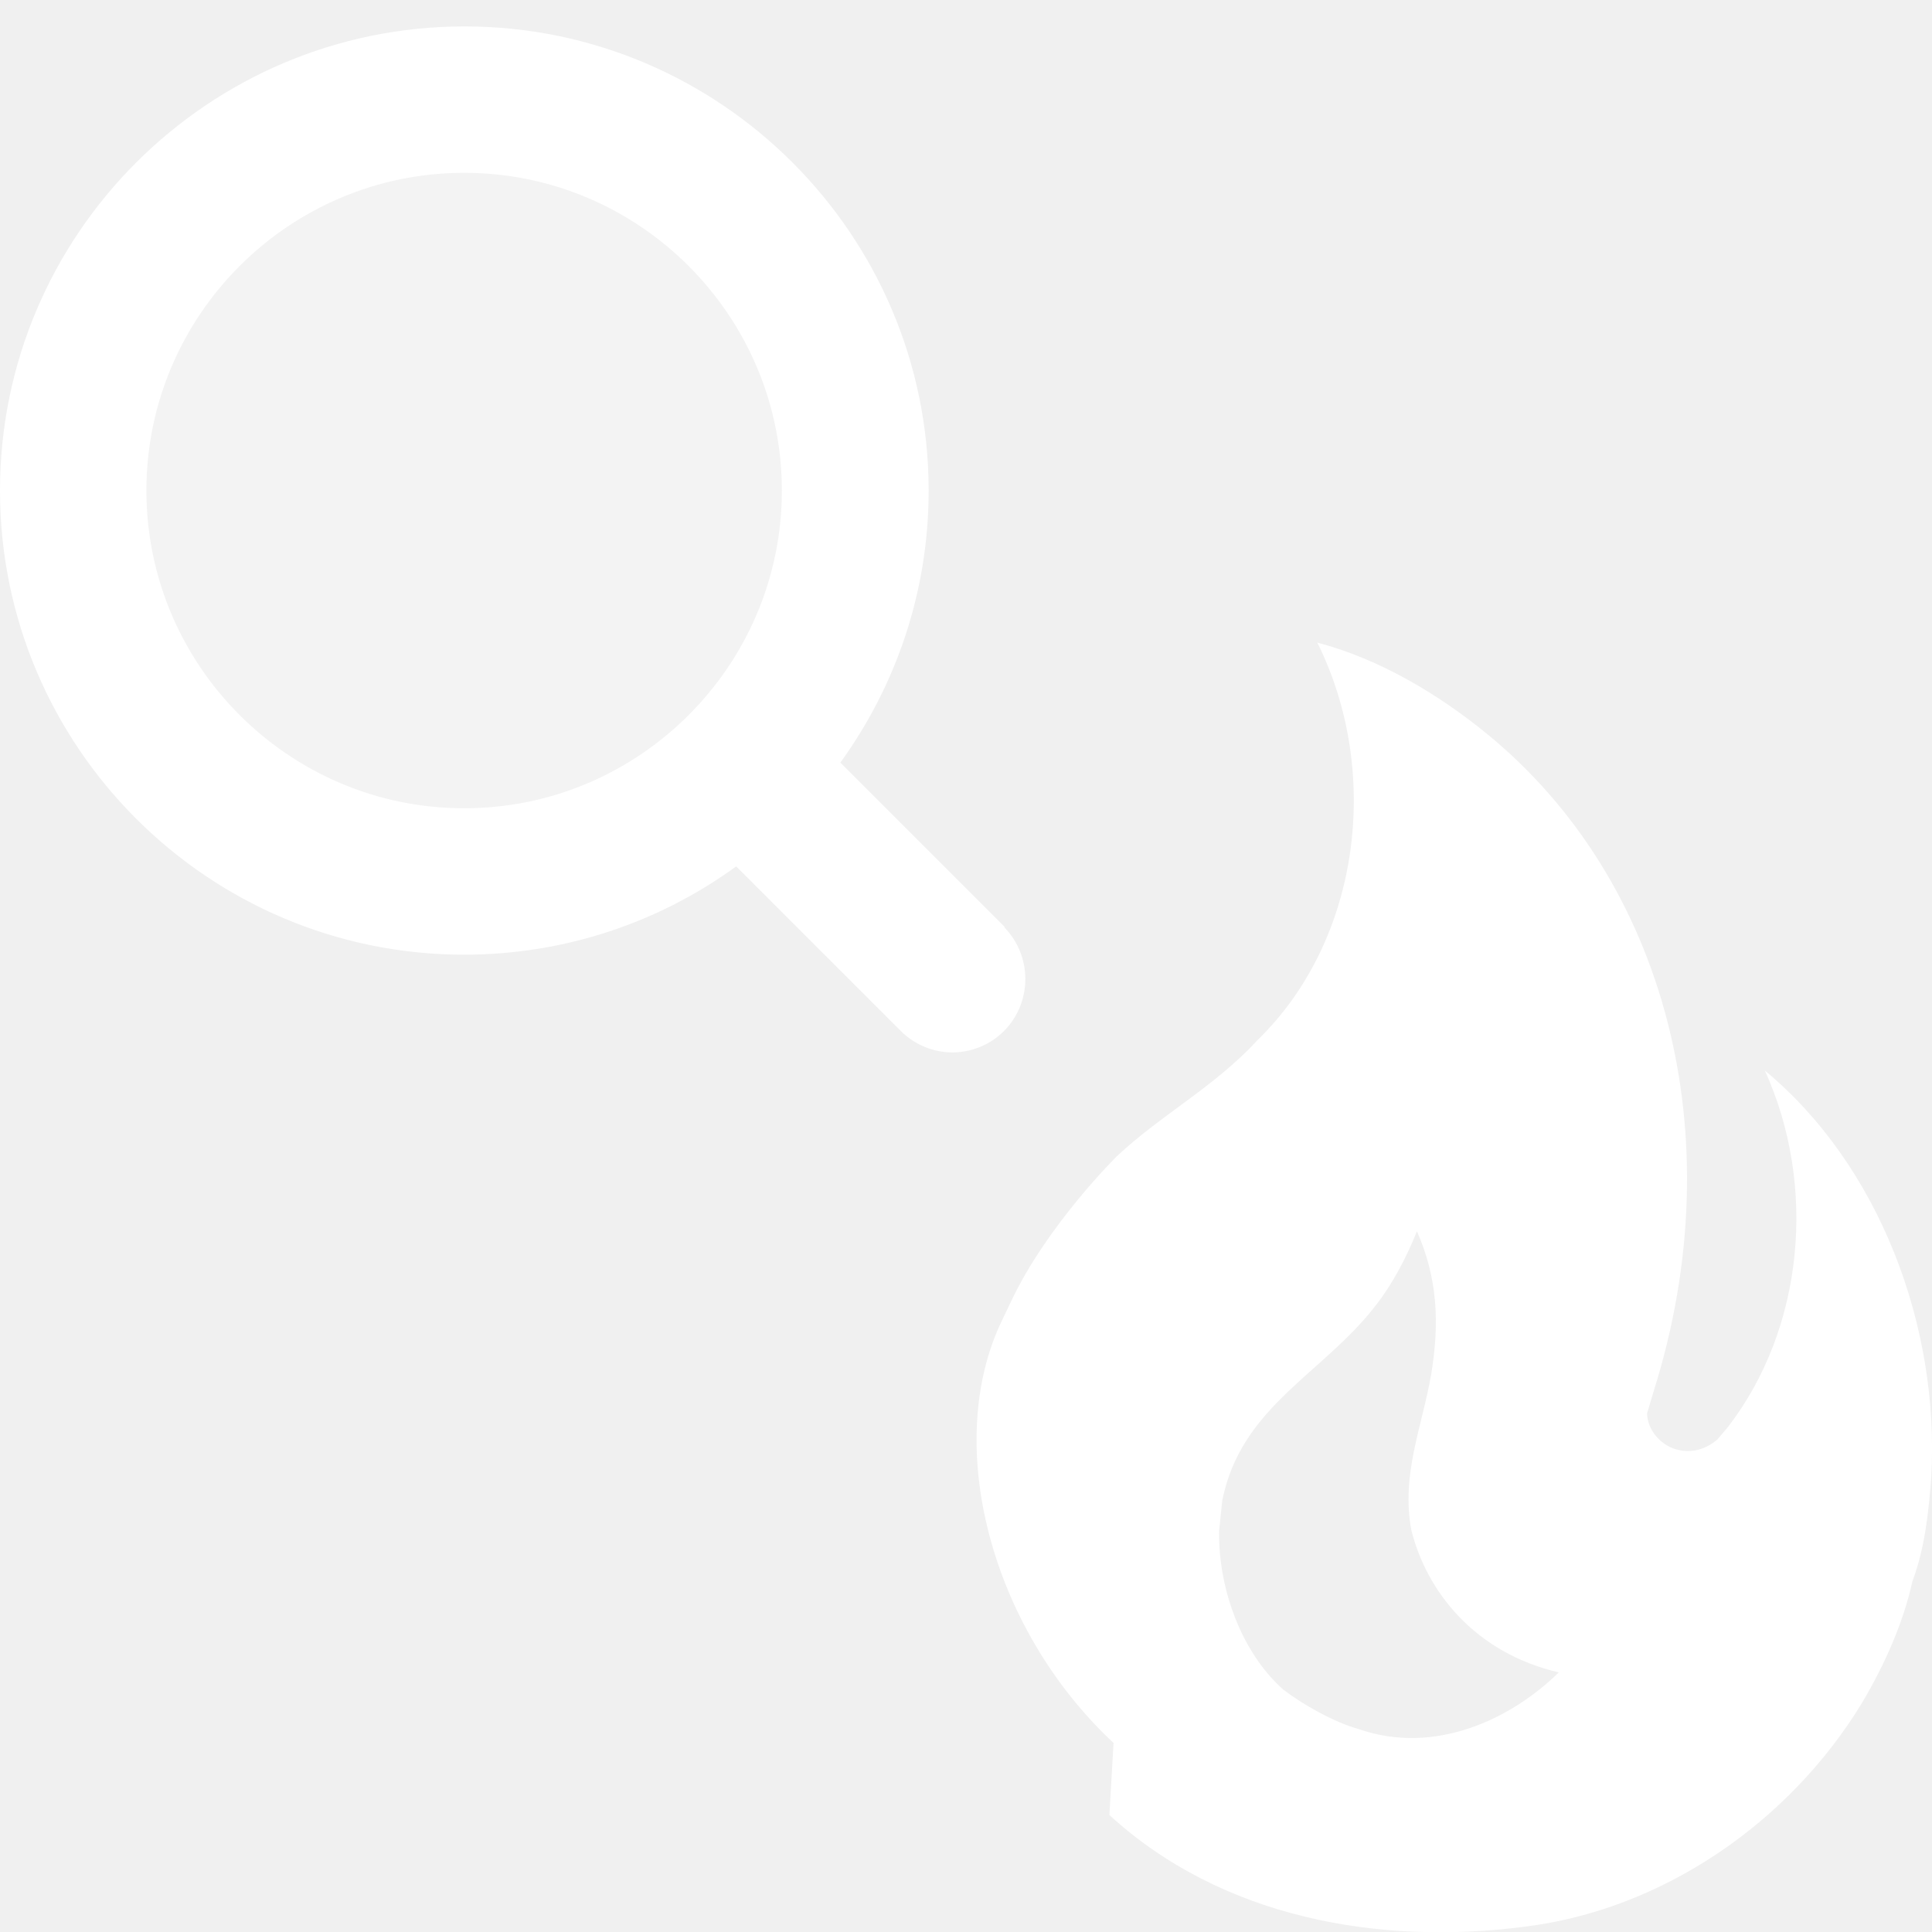
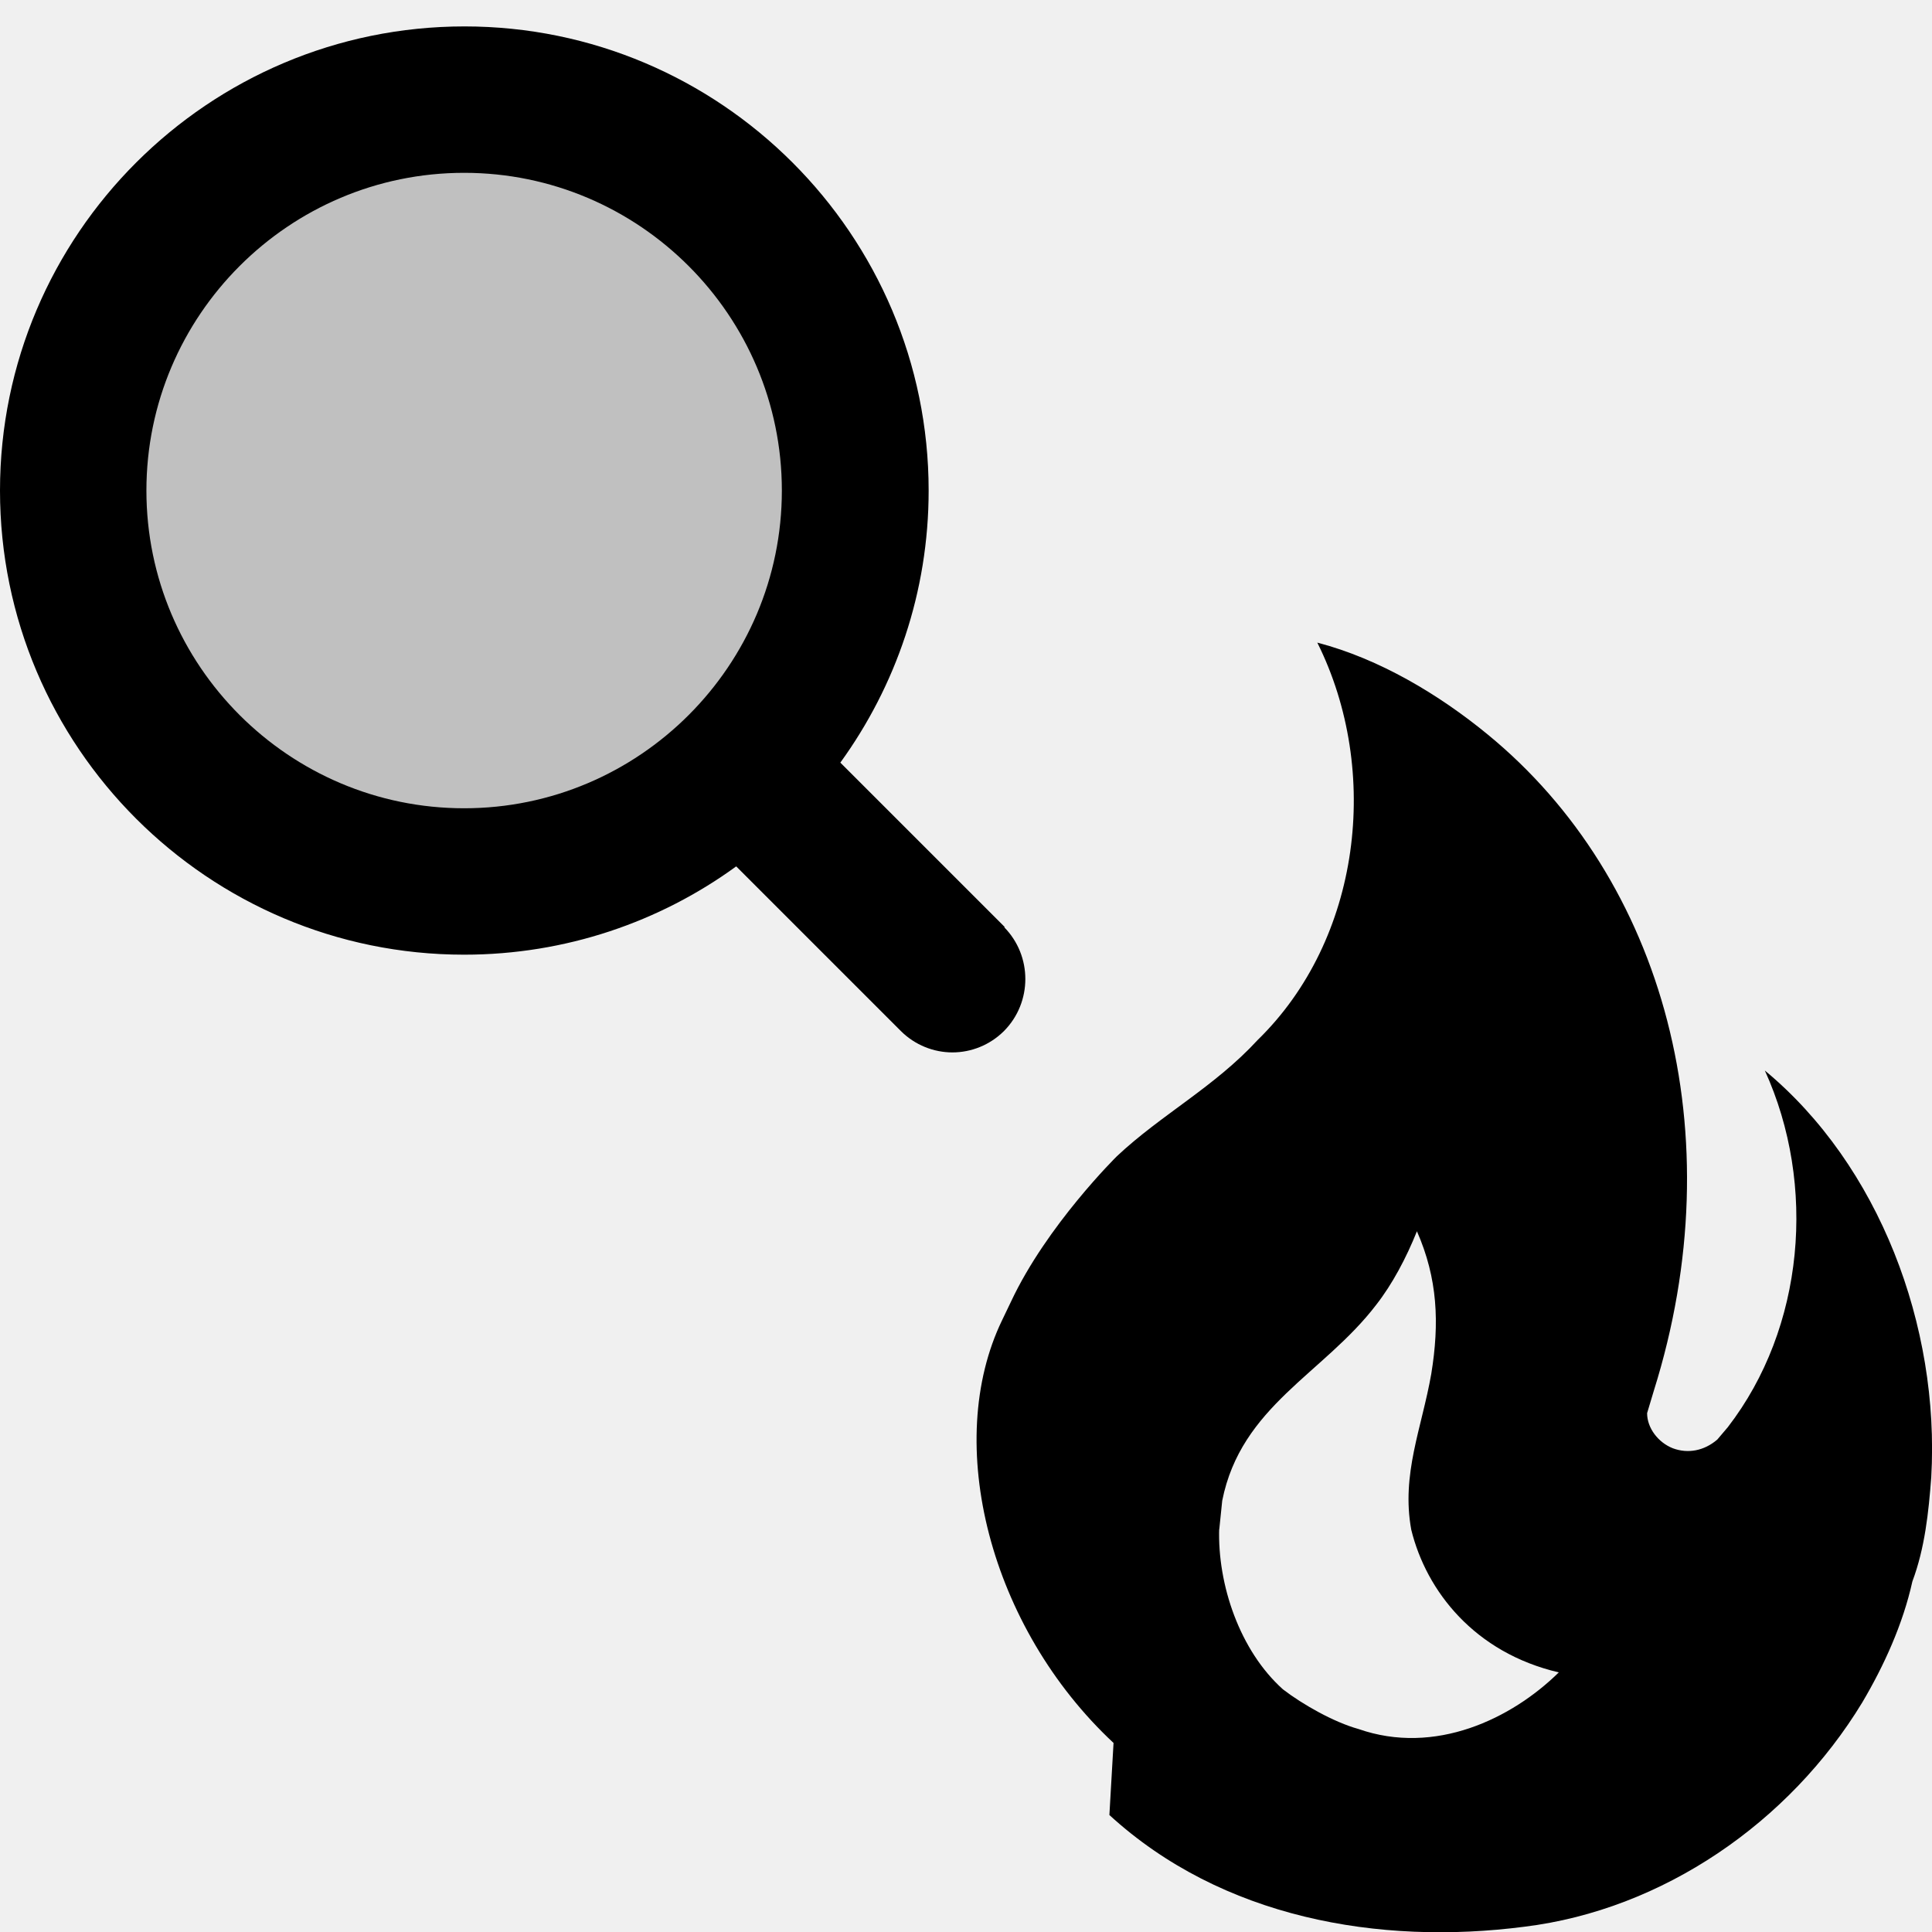
<svg xmlns="http://www.w3.org/2000/svg" viewBox="0 0 512 512" width="24" height="24">
-   <path fill="#ffffff" opacity="0.2" d="M19.4 130c0 57.2 46.4 103.6 103.6 103.6S226.6 187.2 226.6 130 180.2 26.4 123 26.4 19.4 72.7 19.4 130" />
-   <path fill="#ffffff" d="M266.3 245.7l-43.6-43.6c14.7-20.3 23.4-45.2 23.4-72.1 0-67.8-55.2-123-123-123S0 62.1 0 130s55.2 123 123 123c26.9 0 51.9-8.7 72.1-23.4l43.6 43.6c3.8 3.8 8.8 5.7 13.7 5.7s9.9-1.9 13.7-5.7c7.5-7.6 7.5-19.9 0-27.5zM38.8 130c0-46.4 37.8-84.2 84.2-84.2s84.2 37.8 84.2 84.2-37.8 84.2-84.2 84.2-84.2-37.8-84.2-84.2z" />
-   <path fill="#ffffff" d="M294 481c29.8 27.3 71.4 34.6 110 29.6 36.6-4.5 70.2-27.6 89.5-59.4 5.8-9.8 10.8-20.8 13.3-32.1 3.3-8.8 4.3-18.3 5-27.6 2.3-40.1-13.8-82.7-44.1-107.8 13.8 30.3 10.5 68.2-9.8 94.5l-2.8 3.3c-3.5 3-7.8 3.8-11.8 2.3-3.8-1.5-6.8-5.3-6.8-9.3l1.8-6c21.3-67.9 2.8-135.5-44.1-173.9-12.8-10.5-28.6-20-45.1-24.3 17 34.1 11.5 78.7-15.8 105.3-11.5 12.5-25.6 19.8-37.3 30.8 0 0-18.6 18.3-28.1 38.6l-2.3 4.8c-15.8 32.6-3.3 81.5 29.5 112.1zm29.1-75.5l.8-7.8c5-25.1 26.8-33.6 40.8-51.9 4.3-5.5 8-12.5 10.8-19.5 5.5 12.5 6 24.3 3.8 37.8-2.5 14.3-8 26.6-5.3 41.3 4 16.3 16.8 32.6 39.1 37.8-12.5 12.3-32.8 22.1-53.1 15-6.5-1.8-14.8-6.5-20-10.5-11.4-10.2-17.4-27.7-16.9-42.8z" />
+   <path fill="currentColor" opacity="0.2" d="M19.4 130c0 57.2 46.4 103.6 103.6 103.6S226.6 187.2 226.6 130 180.2 26.4 123 26.4 19.4 72.7 19.4 130" />
+   <path fill="currentColor" d="M266.3 245.7l-43.6-43.6c14.7-20.3 23.4-45.2 23.4-72.1 0-67.8-55.2-123-123-123S0 62.1 0 130s55.2 123 123 123c26.9 0 51.9-8.7 72.1-23.4l43.6 43.6c3.8 3.8 8.8 5.7 13.7 5.7s9.9-1.9 13.7-5.7c7.5-7.6 7.5-19.9 0-27.5zM38.8 130c0-46.4 37.8-84.2 84.2-84.2s84.2 37.8 84.2 84.2-37.8 84.2-84.2 84.2-84.2-37.8-84.2-84.2z" />
+   <path fill="currentColor" d="M294 481c29.8 27.3 71.4 34.6 110 29.6 36.6-4.5 70.2-27.6 89.5-59.4 5.8-9.8 10.8-20.8 13.3-32.1 3.3-8.8 4.3-18.3 5-27.6 2.3-40.1-13.8-82.7-44.1-107.8 13.8 30.3 10.5 68.2-9.8 94.5l-2.8 3.3c-3.5 3-7.8 3.8-11.8 2.3-3.8-1.5-6.8-5.3-6.8-9.3l1.8-6c21.3-67.9 2.8-135.5-44.1-173.9-12.8-10.5-28.6-20-45.1-24.3 17 34.1 11.5 78.7-15.8 105.3-11.5 12.5-25.6 19.8-37.3 30.8 0 0-18.6 18.3-28.1 38.6l-2.3 4.8c-15.8 32.6-3.3 81.5 29.5 112.1zm29.1-75.5l.8-7.8c5-25.1 26.8-33.6 40.8-51.9 4.3-5.5 8-12.5 10.8-19.5 5.5 12.5 6 24.3 3.8 37.8-2.5 14.3-8 26.6-5.3 41.3 4 16.3 16.8 32.6 39.1 37.8-12.5 12.3-32.8 22.1-53.1 15-6.5-1.8-14.8-6.5-20-10.5-11.4-10.2-17.4-27.7-16.9-42.8z" />
</svg>
